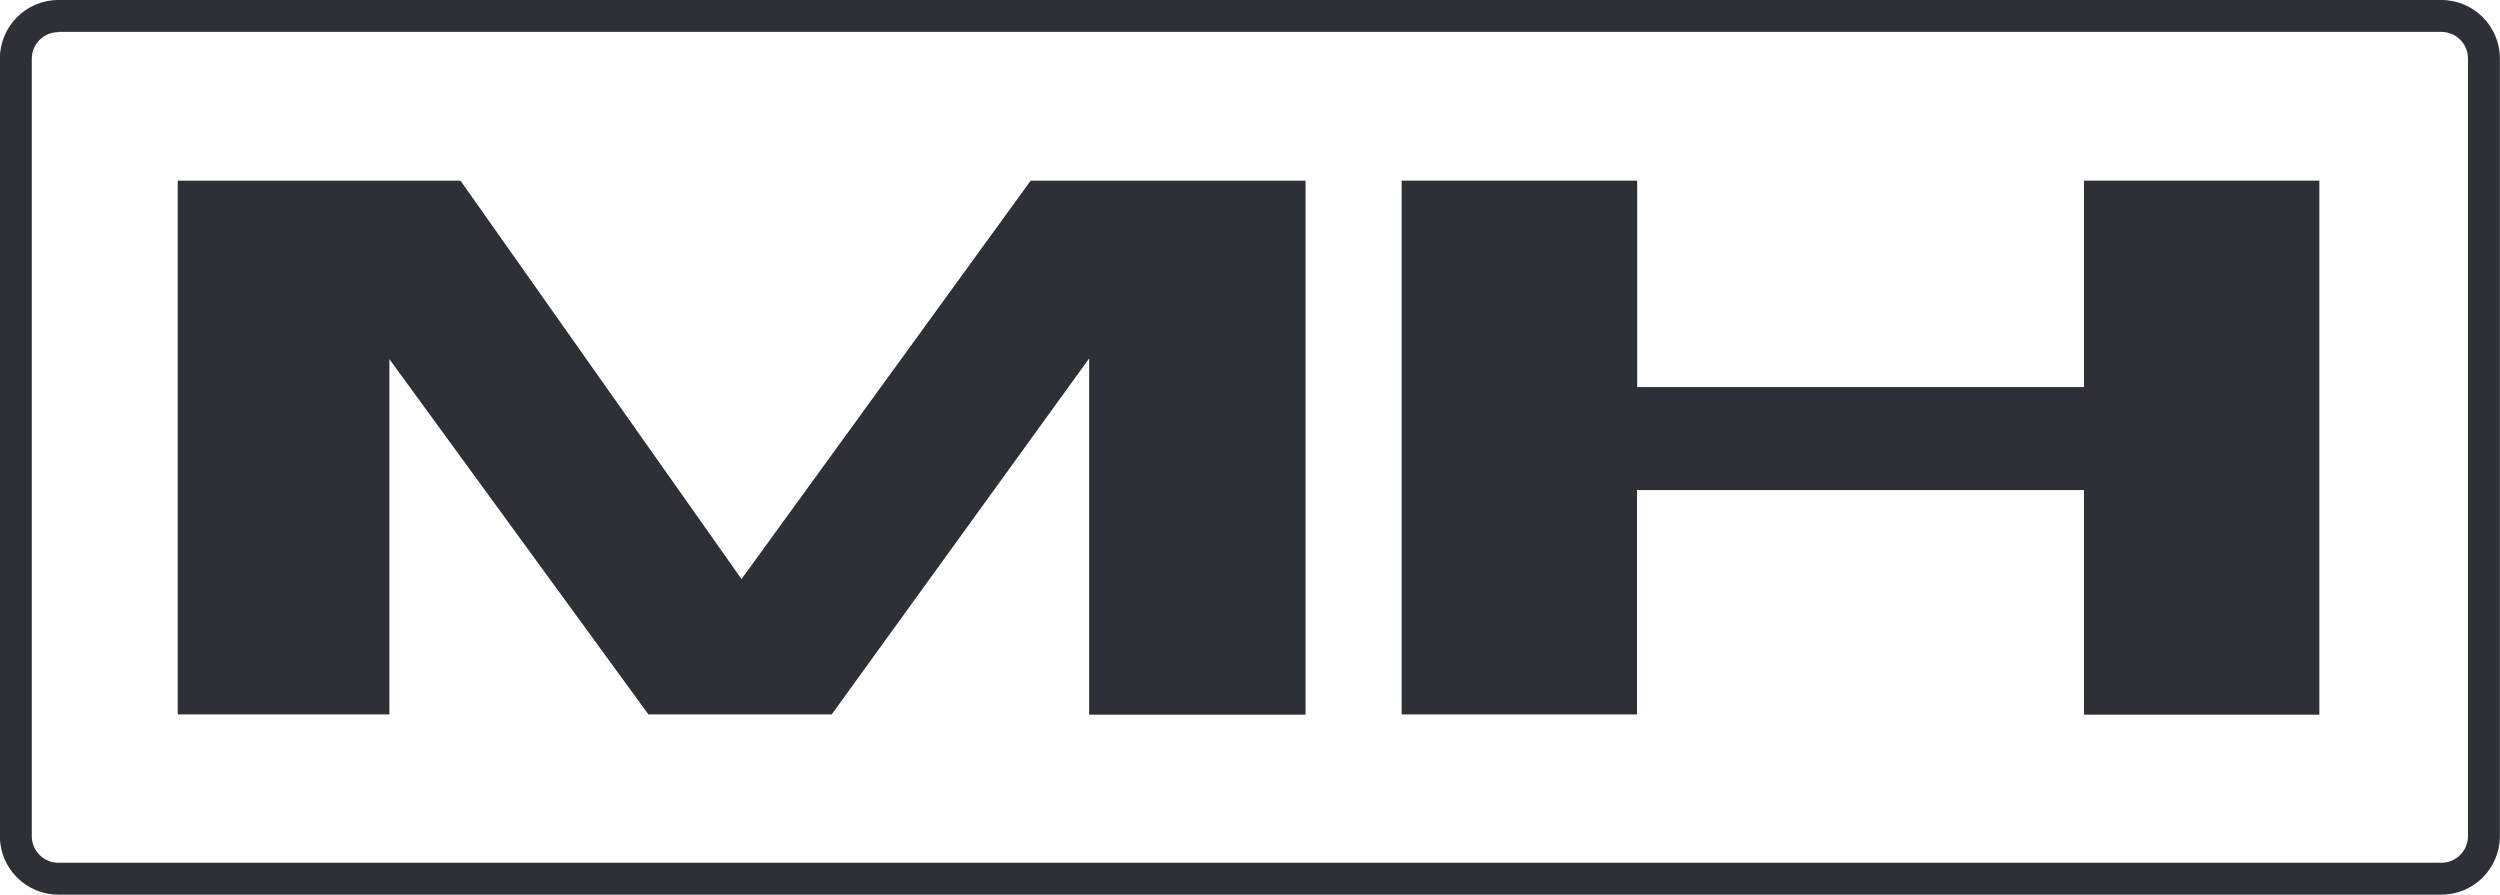
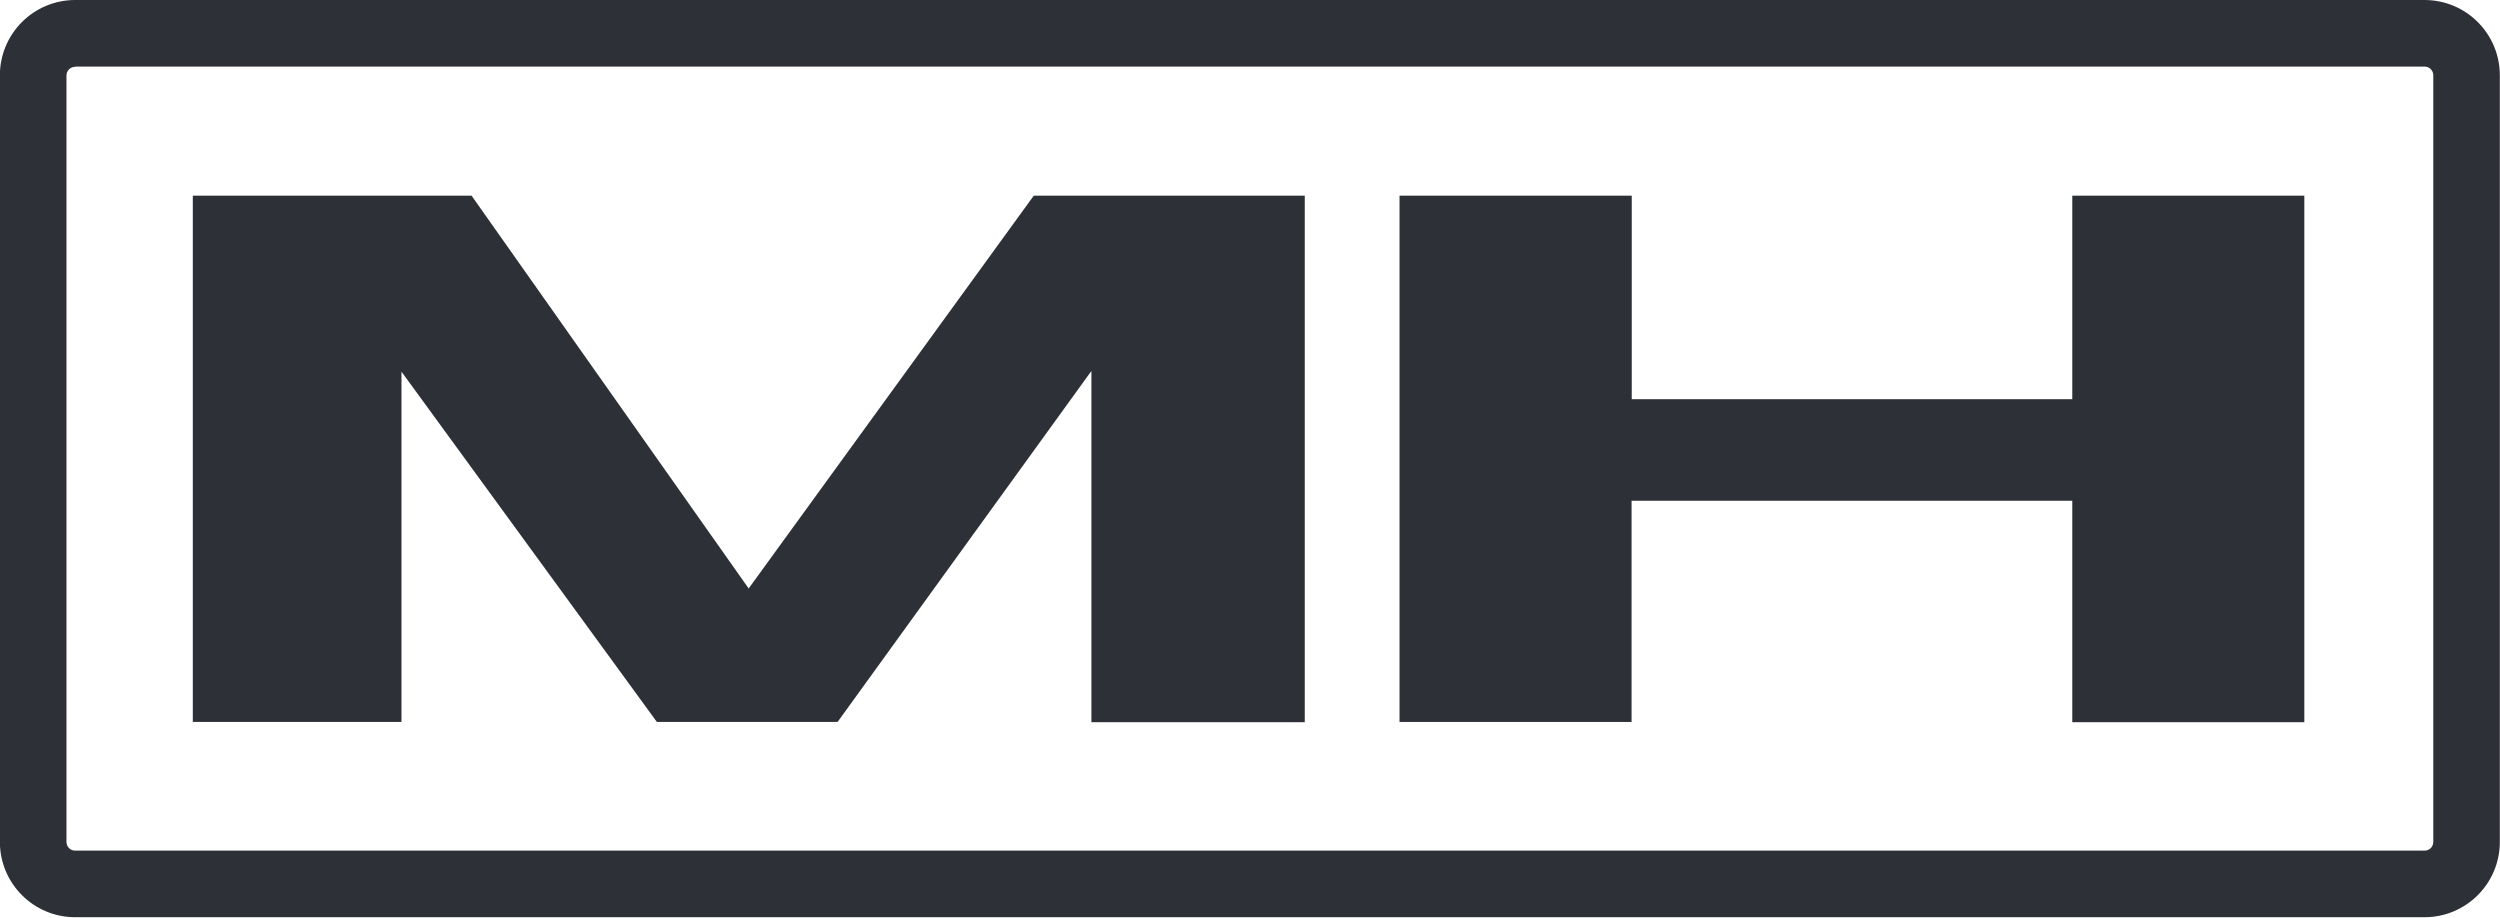
- <svg xmlns="http://www.w3.org/2000/svg" id="Layer_1" data-name="Layer 1" viewBox="0 0 420.86 150.61">
+ <svg xmlns="http://www.w3.org/2000/svg" id="Layer_1" data-name="Layer 1" viewBox="0 0 426.86 156.61">
  <defs>
    <style>.cls-1{fill:#2e3037;}</style>
  </defs>
-   <path class="cls-1" d="M1746.09,632h47.6L1841,699.07,1889.68,632h46.27v89.9h-36.43V661.93l-43.34,59.93h-30.85l-43.61-59.81v59.81h-35.63V632Z" transform="translate(-1716.17 -601.59)" />
-   <path class="cls-1" d="M1952.16,632h39.62v34.75H2067V632h39.62v89.9H2067V684.09h-75.25v37.77h-39.62V632Z" transform="translate(-1716.17 -601.59)" />
-   <path class="cls-1" d="M2127.19,752.2H1726a9.86,9.86,0,0,1-9.85-9.85V611.44a9.86,9.86,0,0,1,9.85-9.85h401.16a9.86,9.86,0,0,1,9.85,9.85V742.35A9.86,9.86,0,0,1,2127.19,752.2ZM1726,607a4.48,4.48,0,0,0-4.48,4.48V742.35a4.48,4.48,0,0,0,4.48,4.48h401.16a4.48,4.48,0,0,0,4.48-4.48V611.44a4.48,4.48,0,0,0-4.48-4.48H1726Z" transform="translate(-1716.17 -601.59)" />
+   <path class="cls-1" d="M1746.09,629h47.6L1841,696.07,1889.68,629h46.27v89.9h-36.43V658.93l-43.34,59.93h-30.85l-43.61-59.81v59.81h-35.63V629Z" transform="translate(-1713.17 -595.59)" />
+   <path class="cls-1" d="M1952.16,629h39.62v34.75H2067V629h39.62v89.9H2067V681.09h-75.25v37.77h-39.62V629Z" transform="translate(-1713.17 -595.59)" />
+   <path class="cls-1" d="M1726,752.2a12.86,12.86,0,0,1-12.85-12.85V608.44A12.86,12.86,0,0,1,1726,595.59h401.16A12.86,12.86,0,0,1,2140,608.44V739.35a12.86,12.86,0,0,1-12.85,12.85H1726ZM1726,607a1.48,1.48,0,0,0-1.48,1.48V739.35a1.48,1.48,0,0,0,1.48,1.48h401.16a1.48,1.48,0,0,0,1.48-1.48V608.44a1.48,1.48,0,0,0-1.48-1.48H1726Z" transform="translate(-1713.17 -595.59)" />
+   <path class="cls-1" d="M2127.19,749.2H1726a9.86,9.86,0,0,1-9.85-9.85V608.44a9.86,9.86,0,0,1,9.85-9.85h401.16a9.86,9.86,0,0,1,9.85,9.85V739.35A9.86,9.86,0,0,1,2127.19,749.2ZM1726,604a4.48,4.48,0,0,0-4.48,4.48V739.35a4.48,4.48,0,0,0,4.48,4.48h401.16a4.48,4.48,0,0,0,4.48-4.48V608.44a4.48,4.48,0,0,0-4.48-4.48H1726Z" transform="translate(-1713.17 -595.59)" />
</svg>
